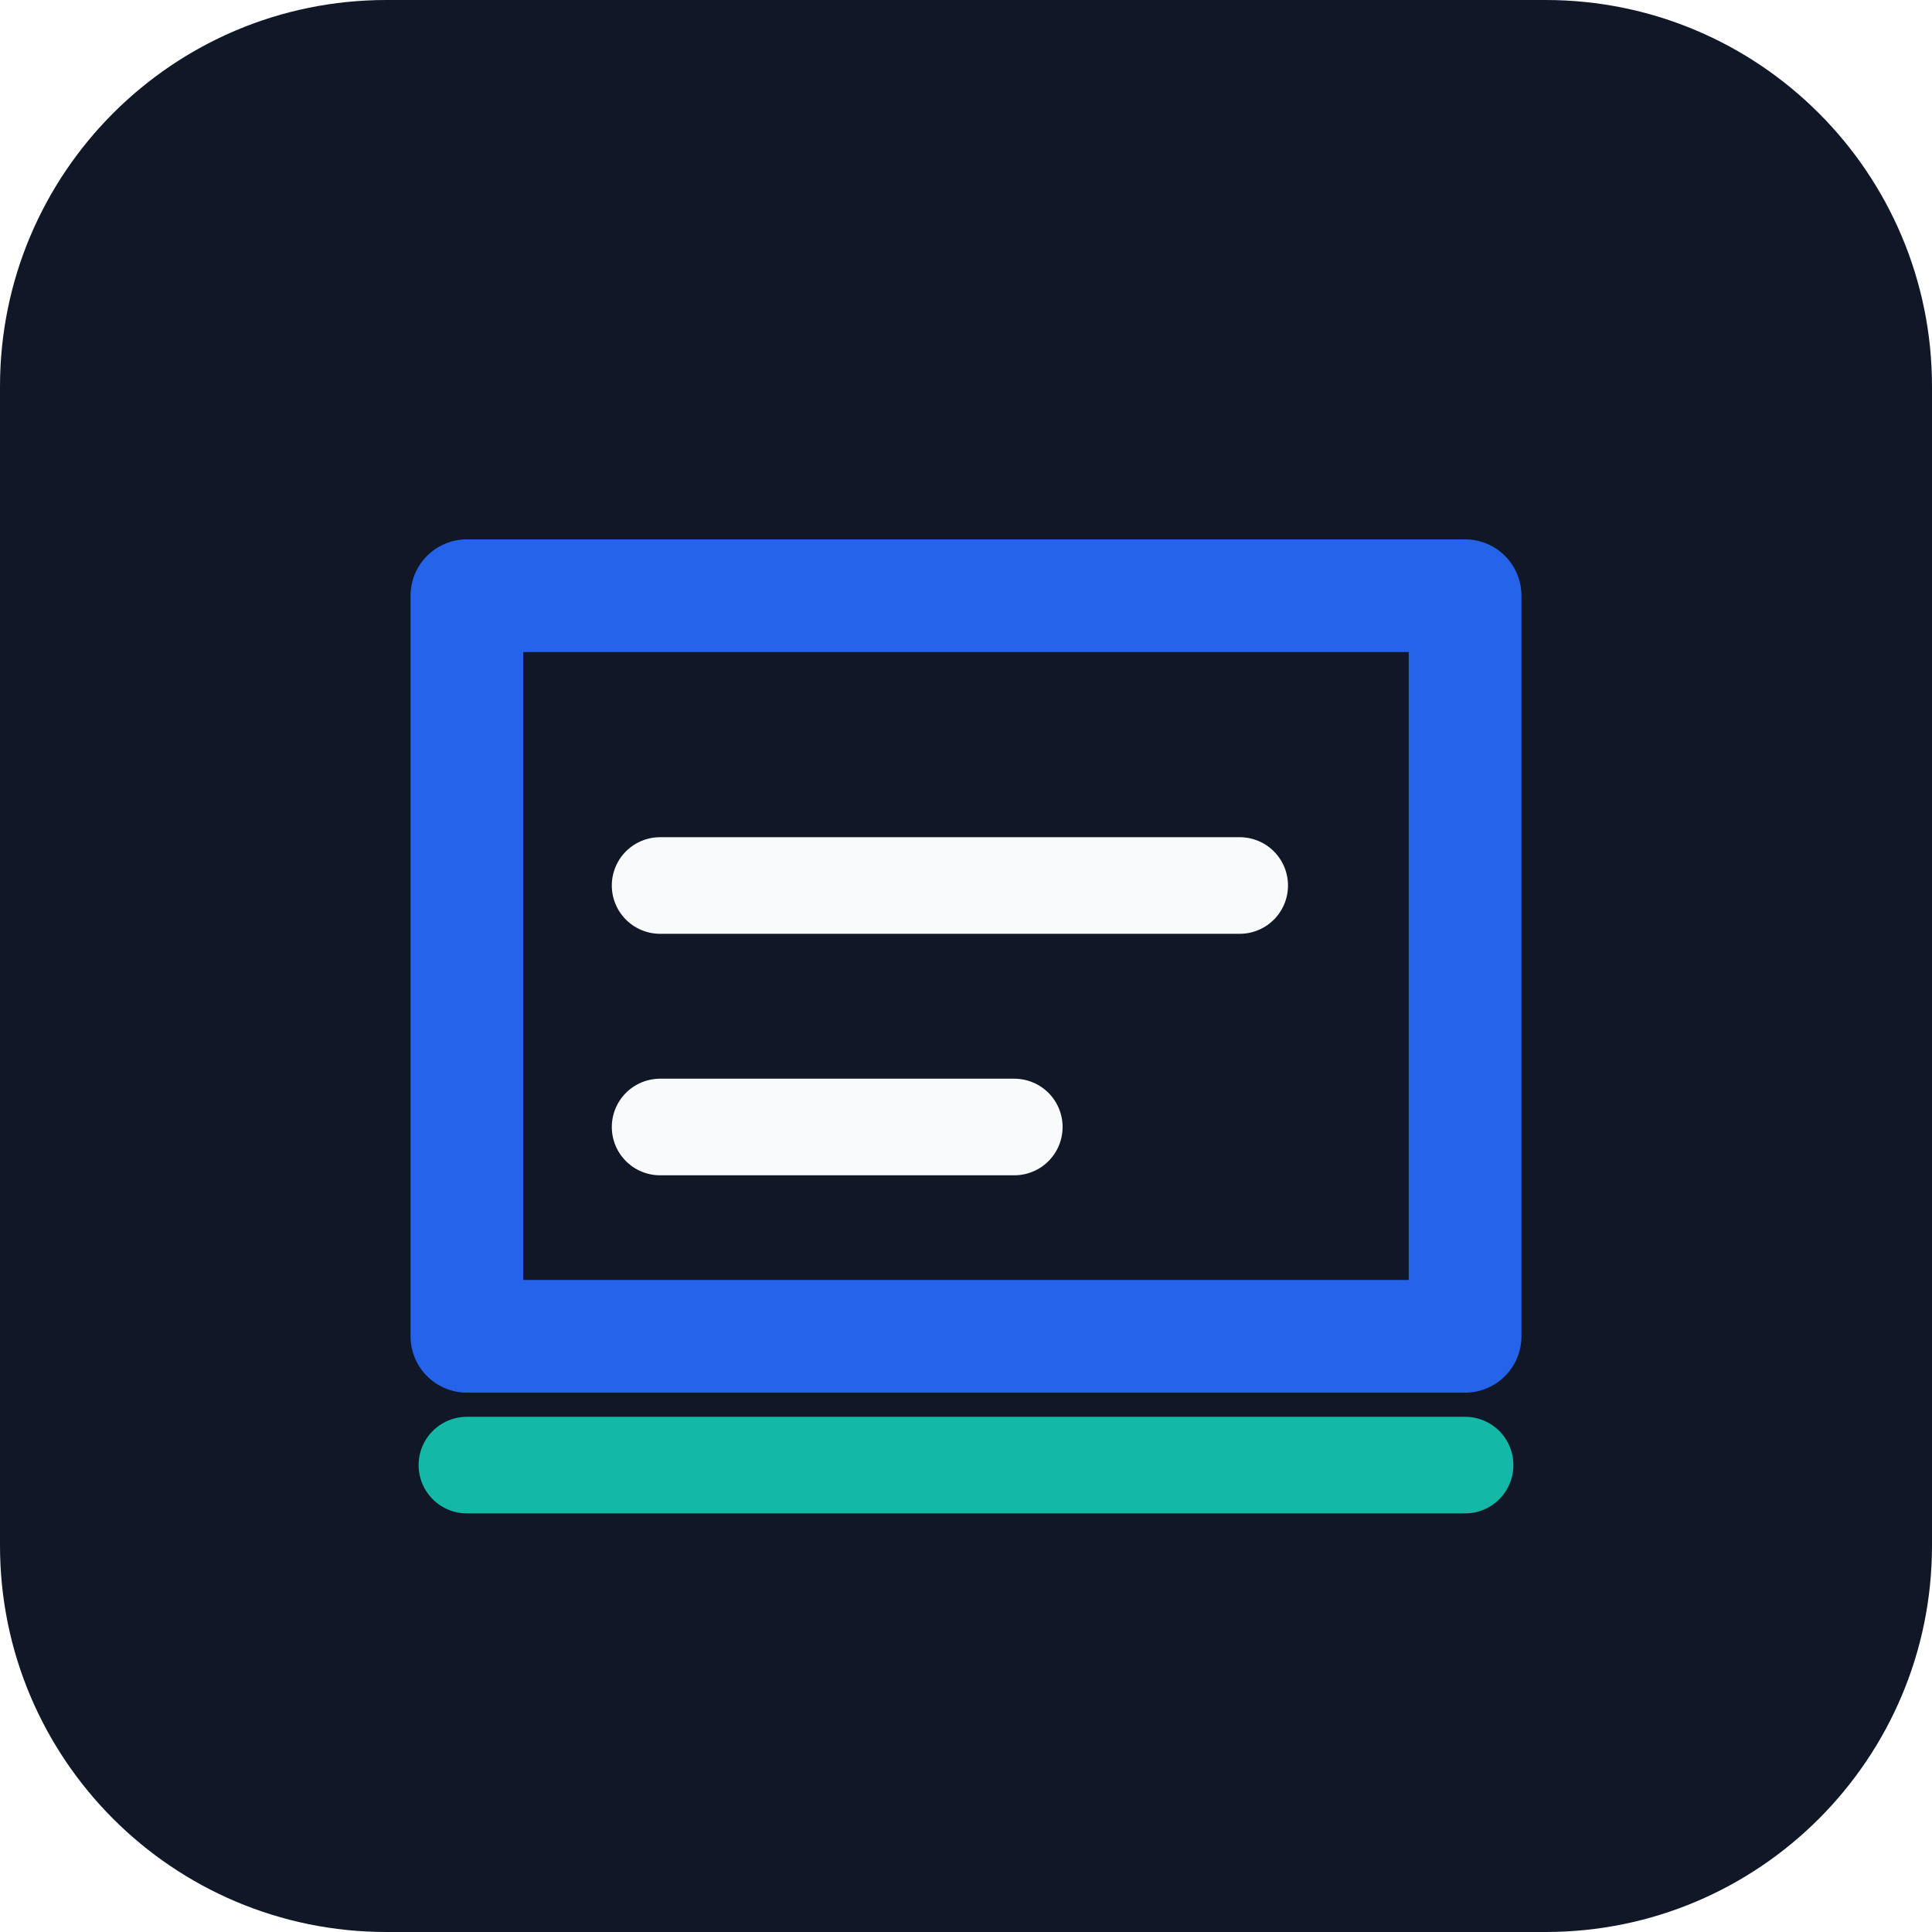
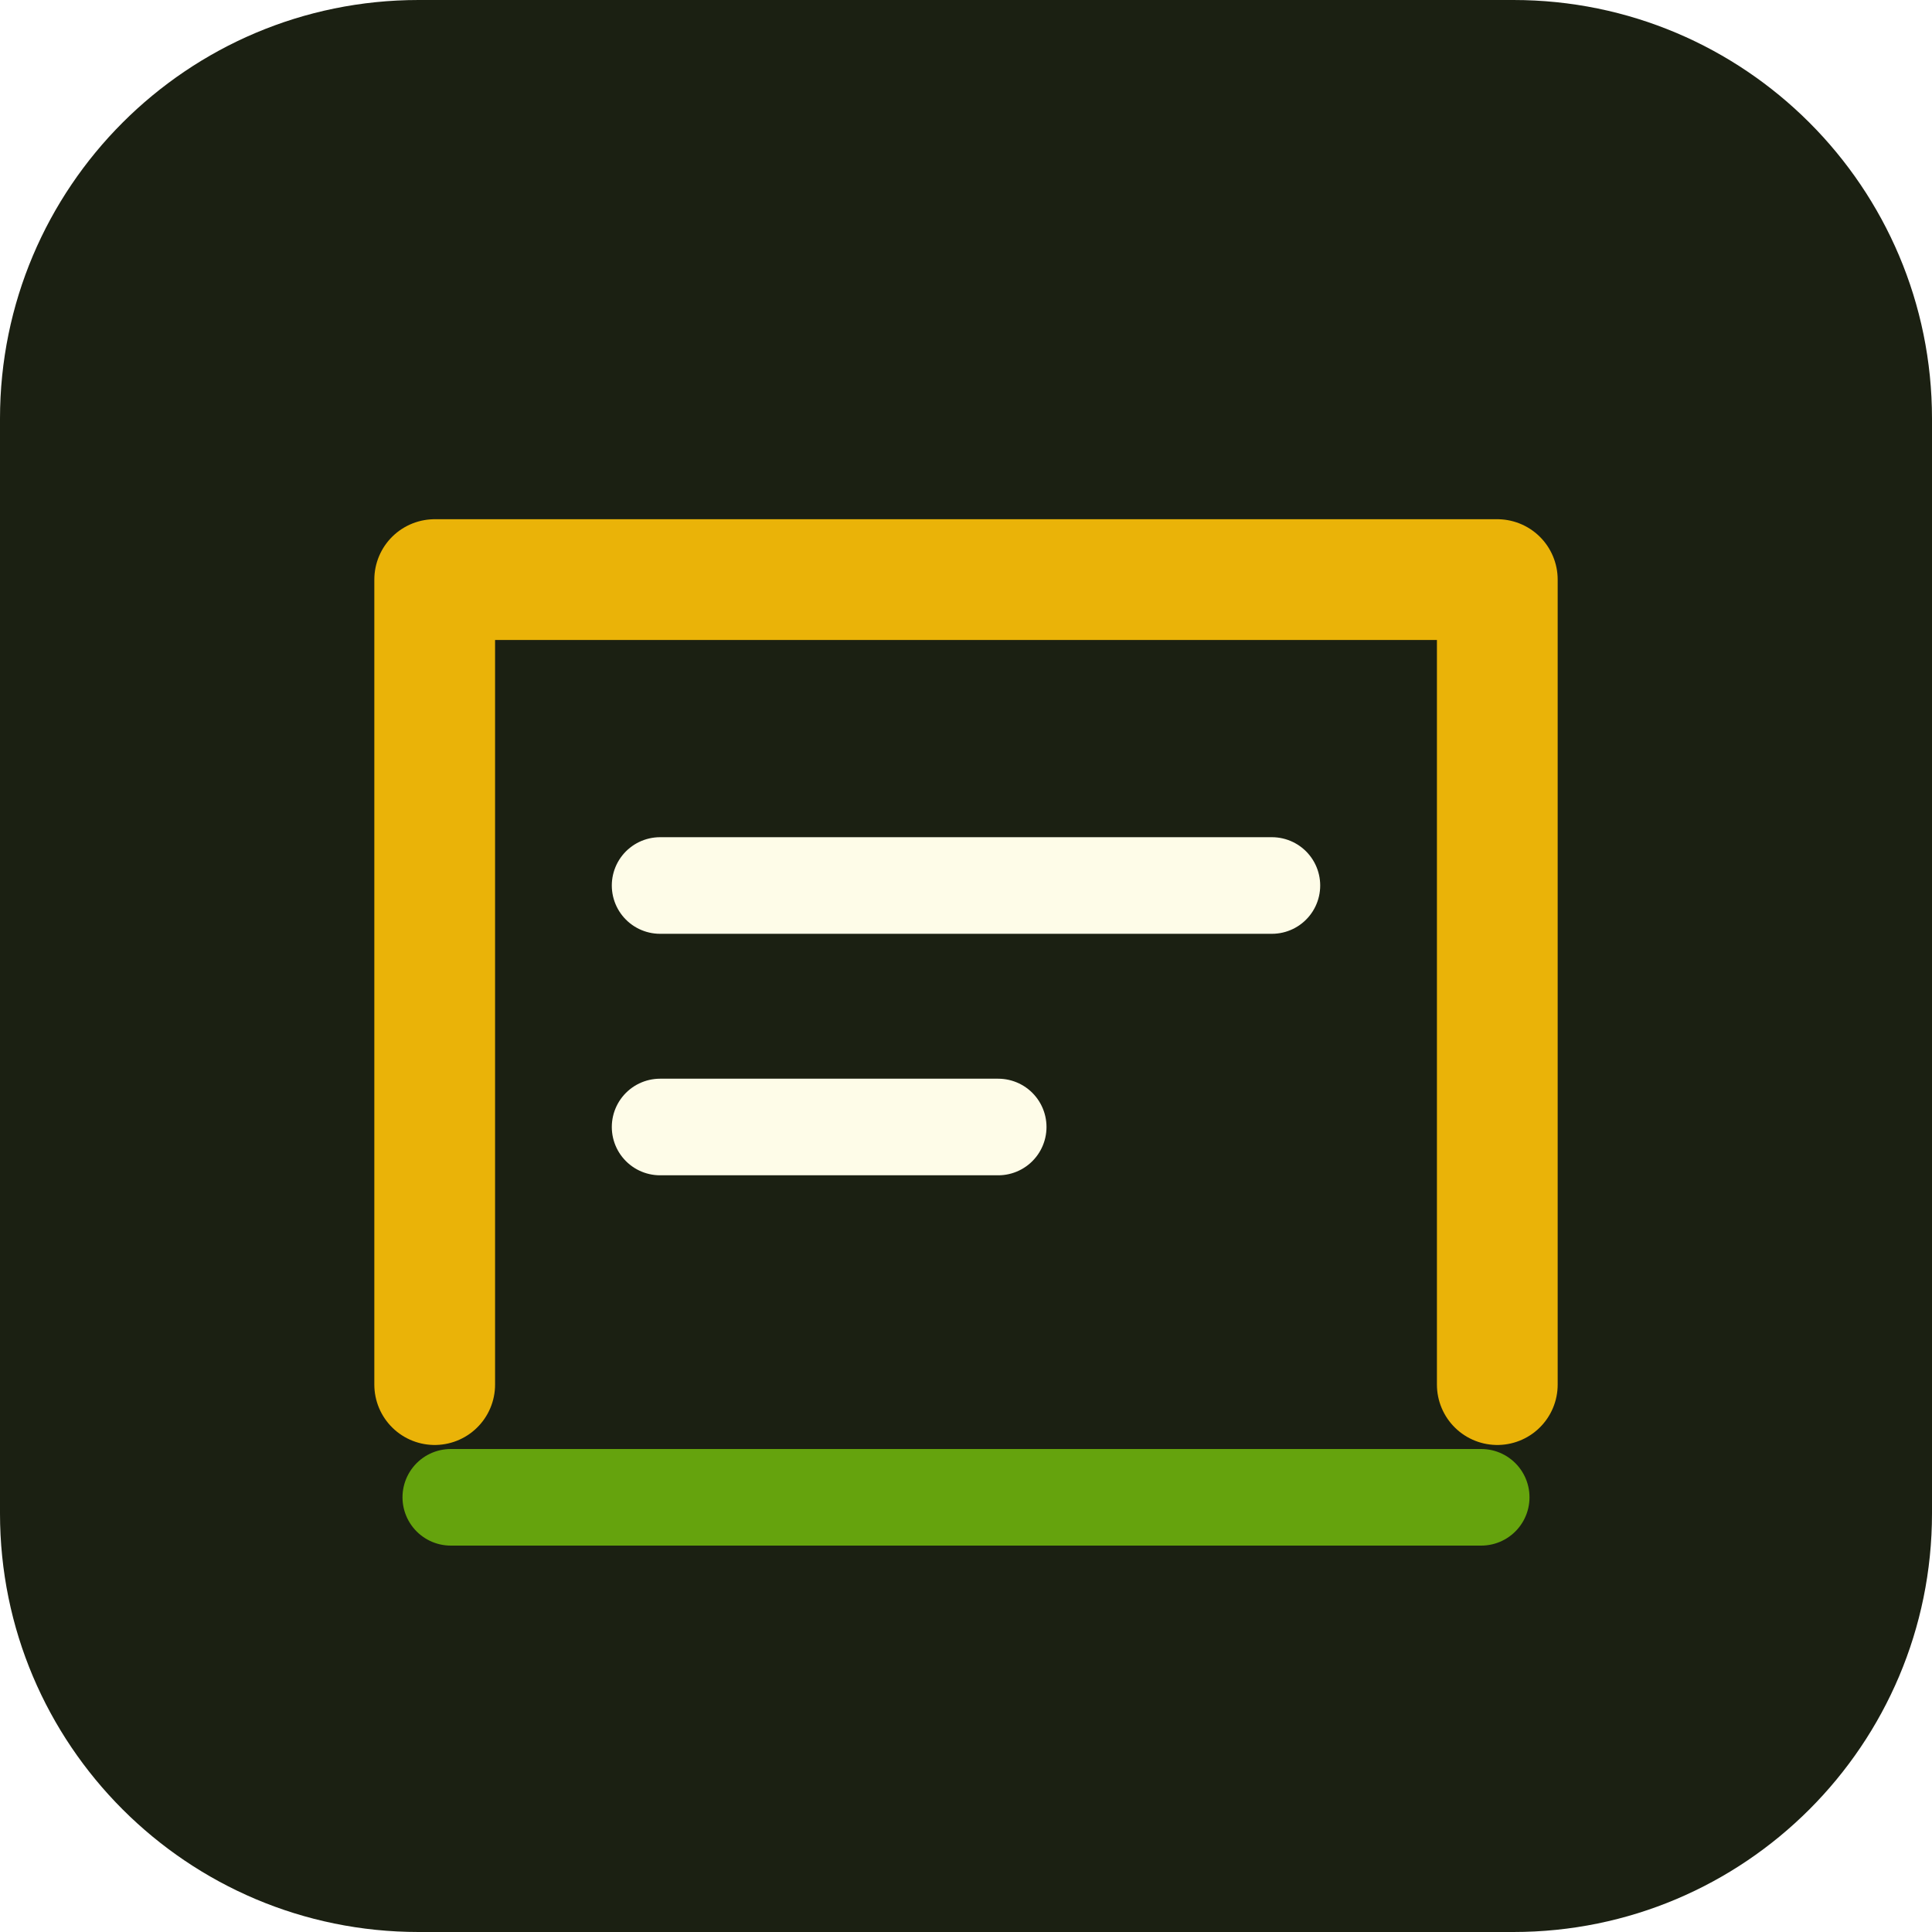
<svg xmlns="http://www.w3.org/2000/svg" width="240" height="240" viewBox="0 0 240 240" fill="none" role="img" aria-label="Memory Retention Audit icon">
-   <rect width="240" height="240" rx="48" fill="#101828" />
-   <path d="M58 74h124v92H58z" fill="none" stroke="#2563eb" stroke-width="14" stroke-linejoin="round" />
-   <path d="M82 110h72M82 140h44" stroke="#f8fafc" stroke-width="12" stroke-linecap="round" />
-   <path d="M58 182h124" stroke="#14b8a6" stroke-width="12" stroke-linecap="round" />
+   <rect width="240" height="240" rx="52" fill="#1b2012" />
+   <path d="M54 172V72h132v100" stroke="#eab308" stroke-width="15" stroke-linecap="round" stroke-linejoin="round" />
+   <path d="M82 110h76M82 140h42" stroke="#fefce8" stroke-width="12" stroke-linecap="round" />
+   <path d="M56 186h128" stroke="#65a30d" stroke-width="12" stroke-linecap="round" />
</svg>
